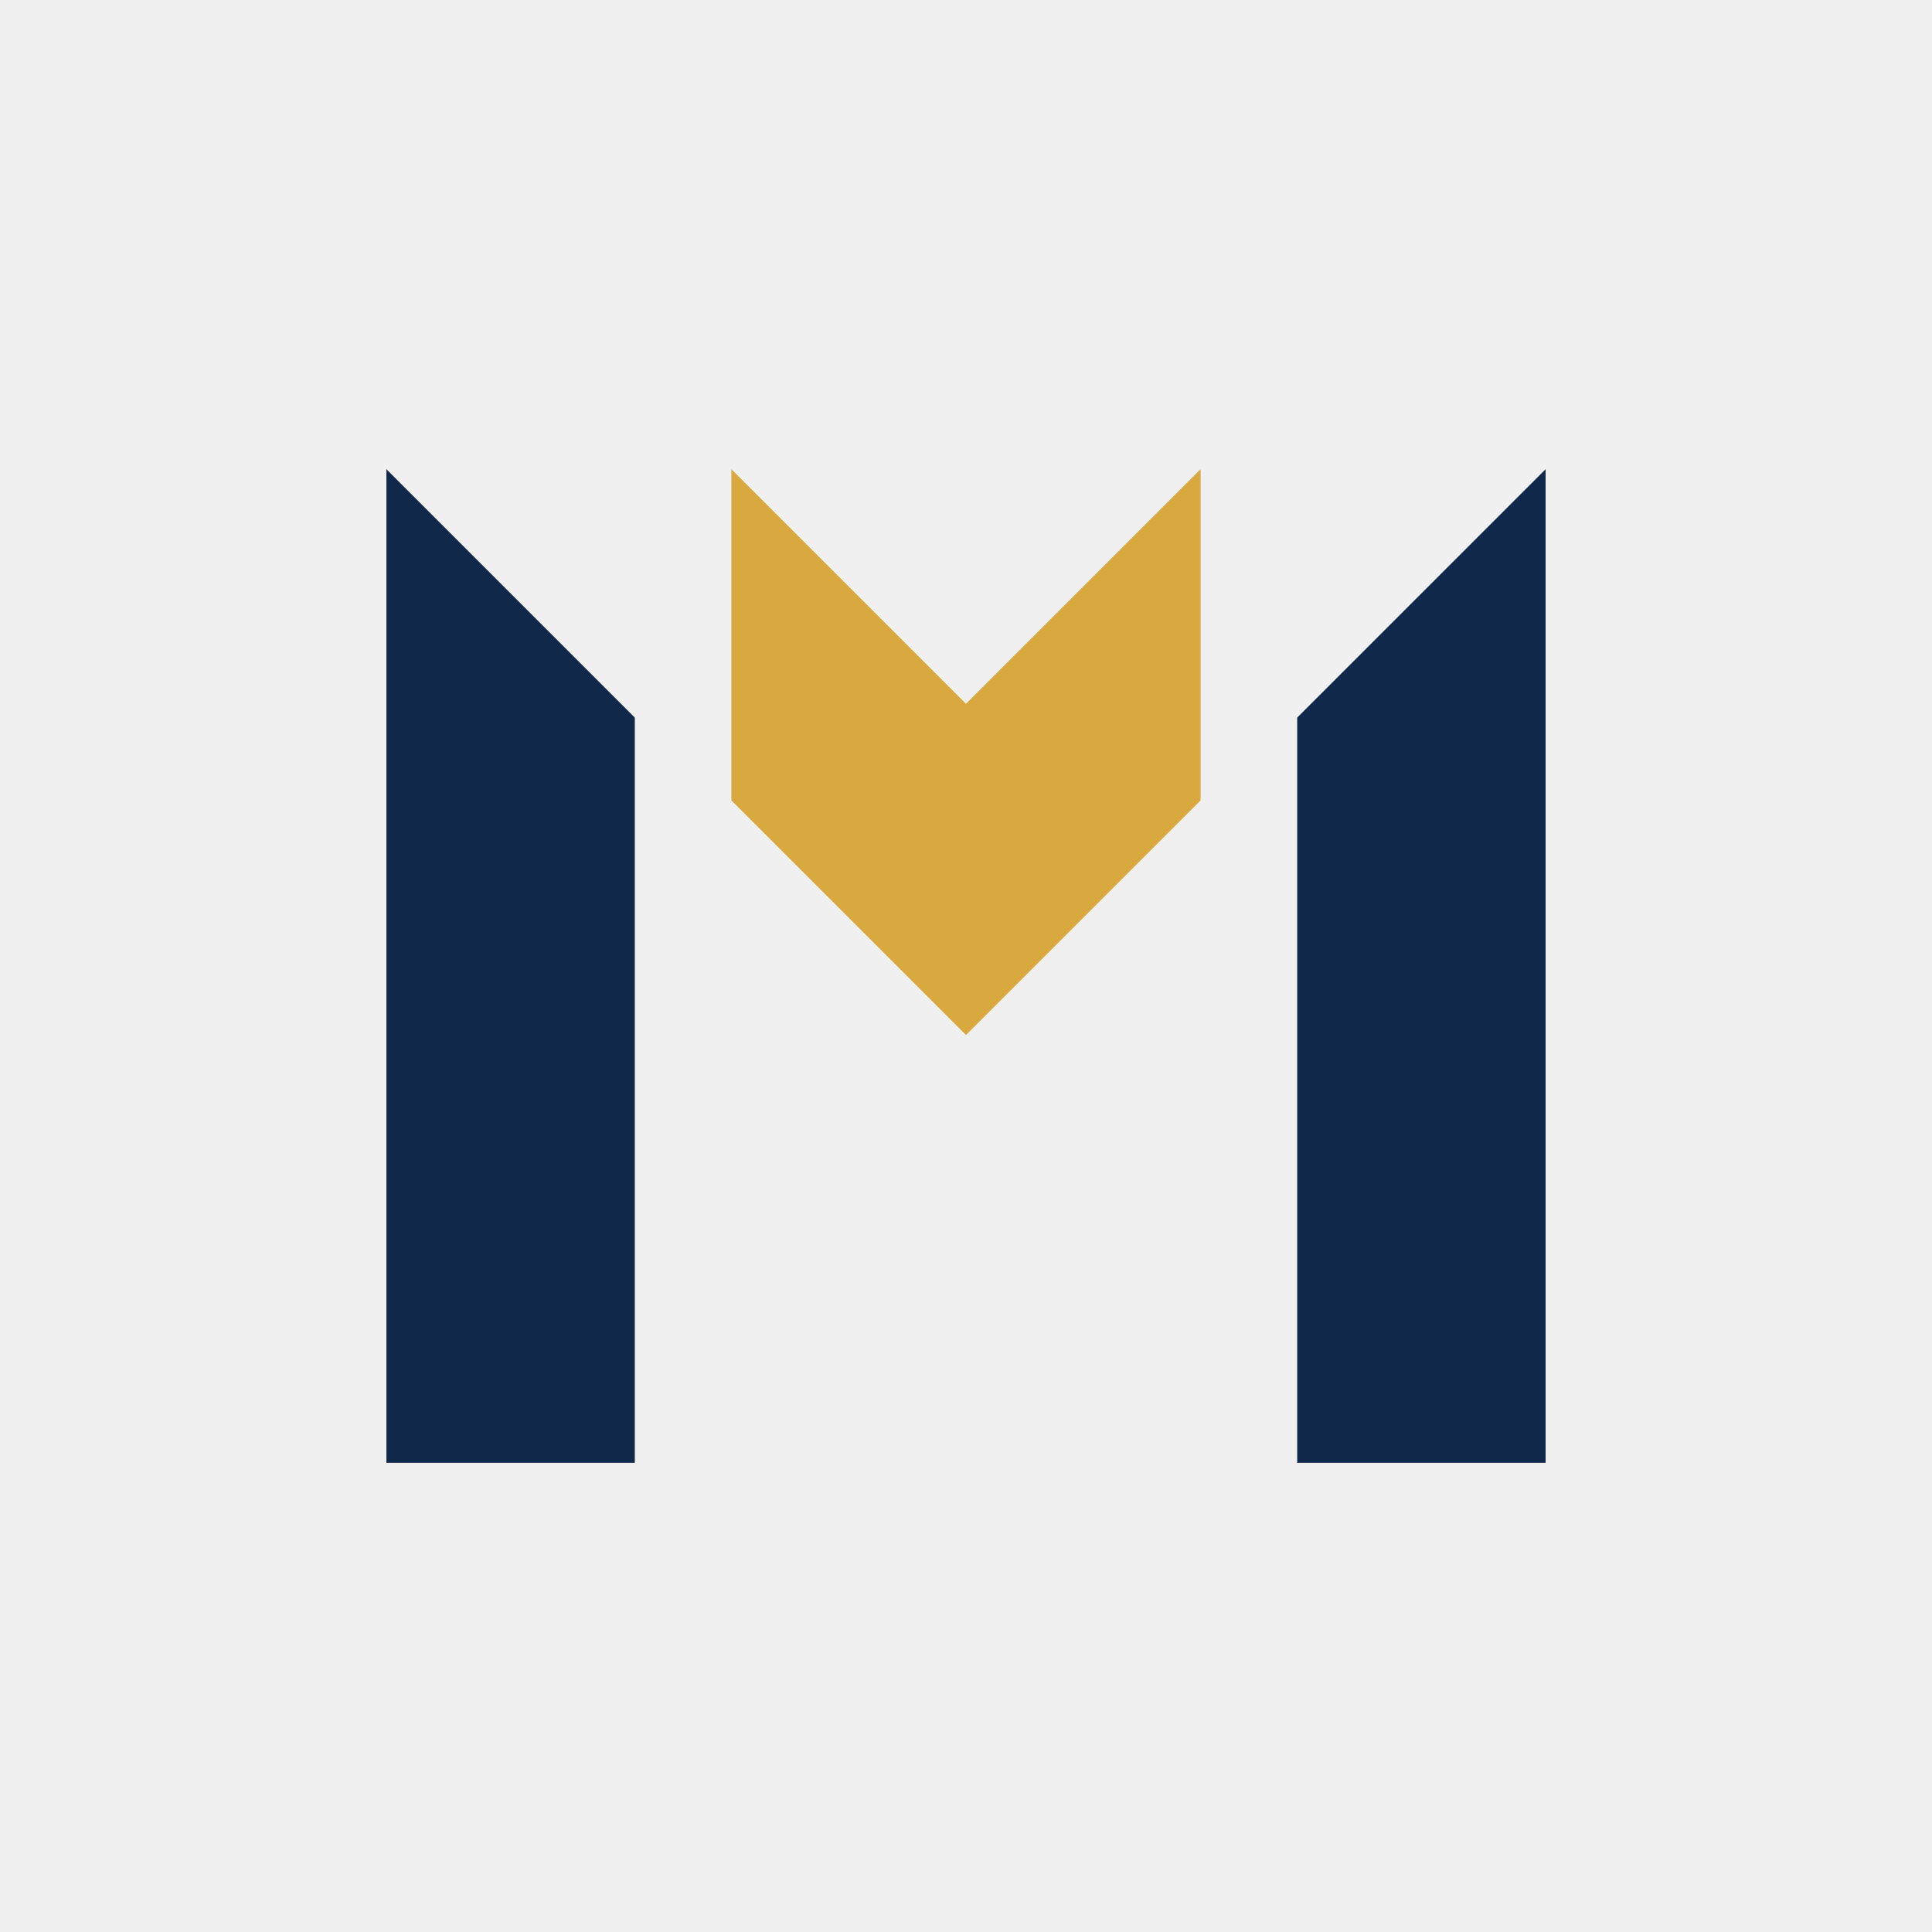
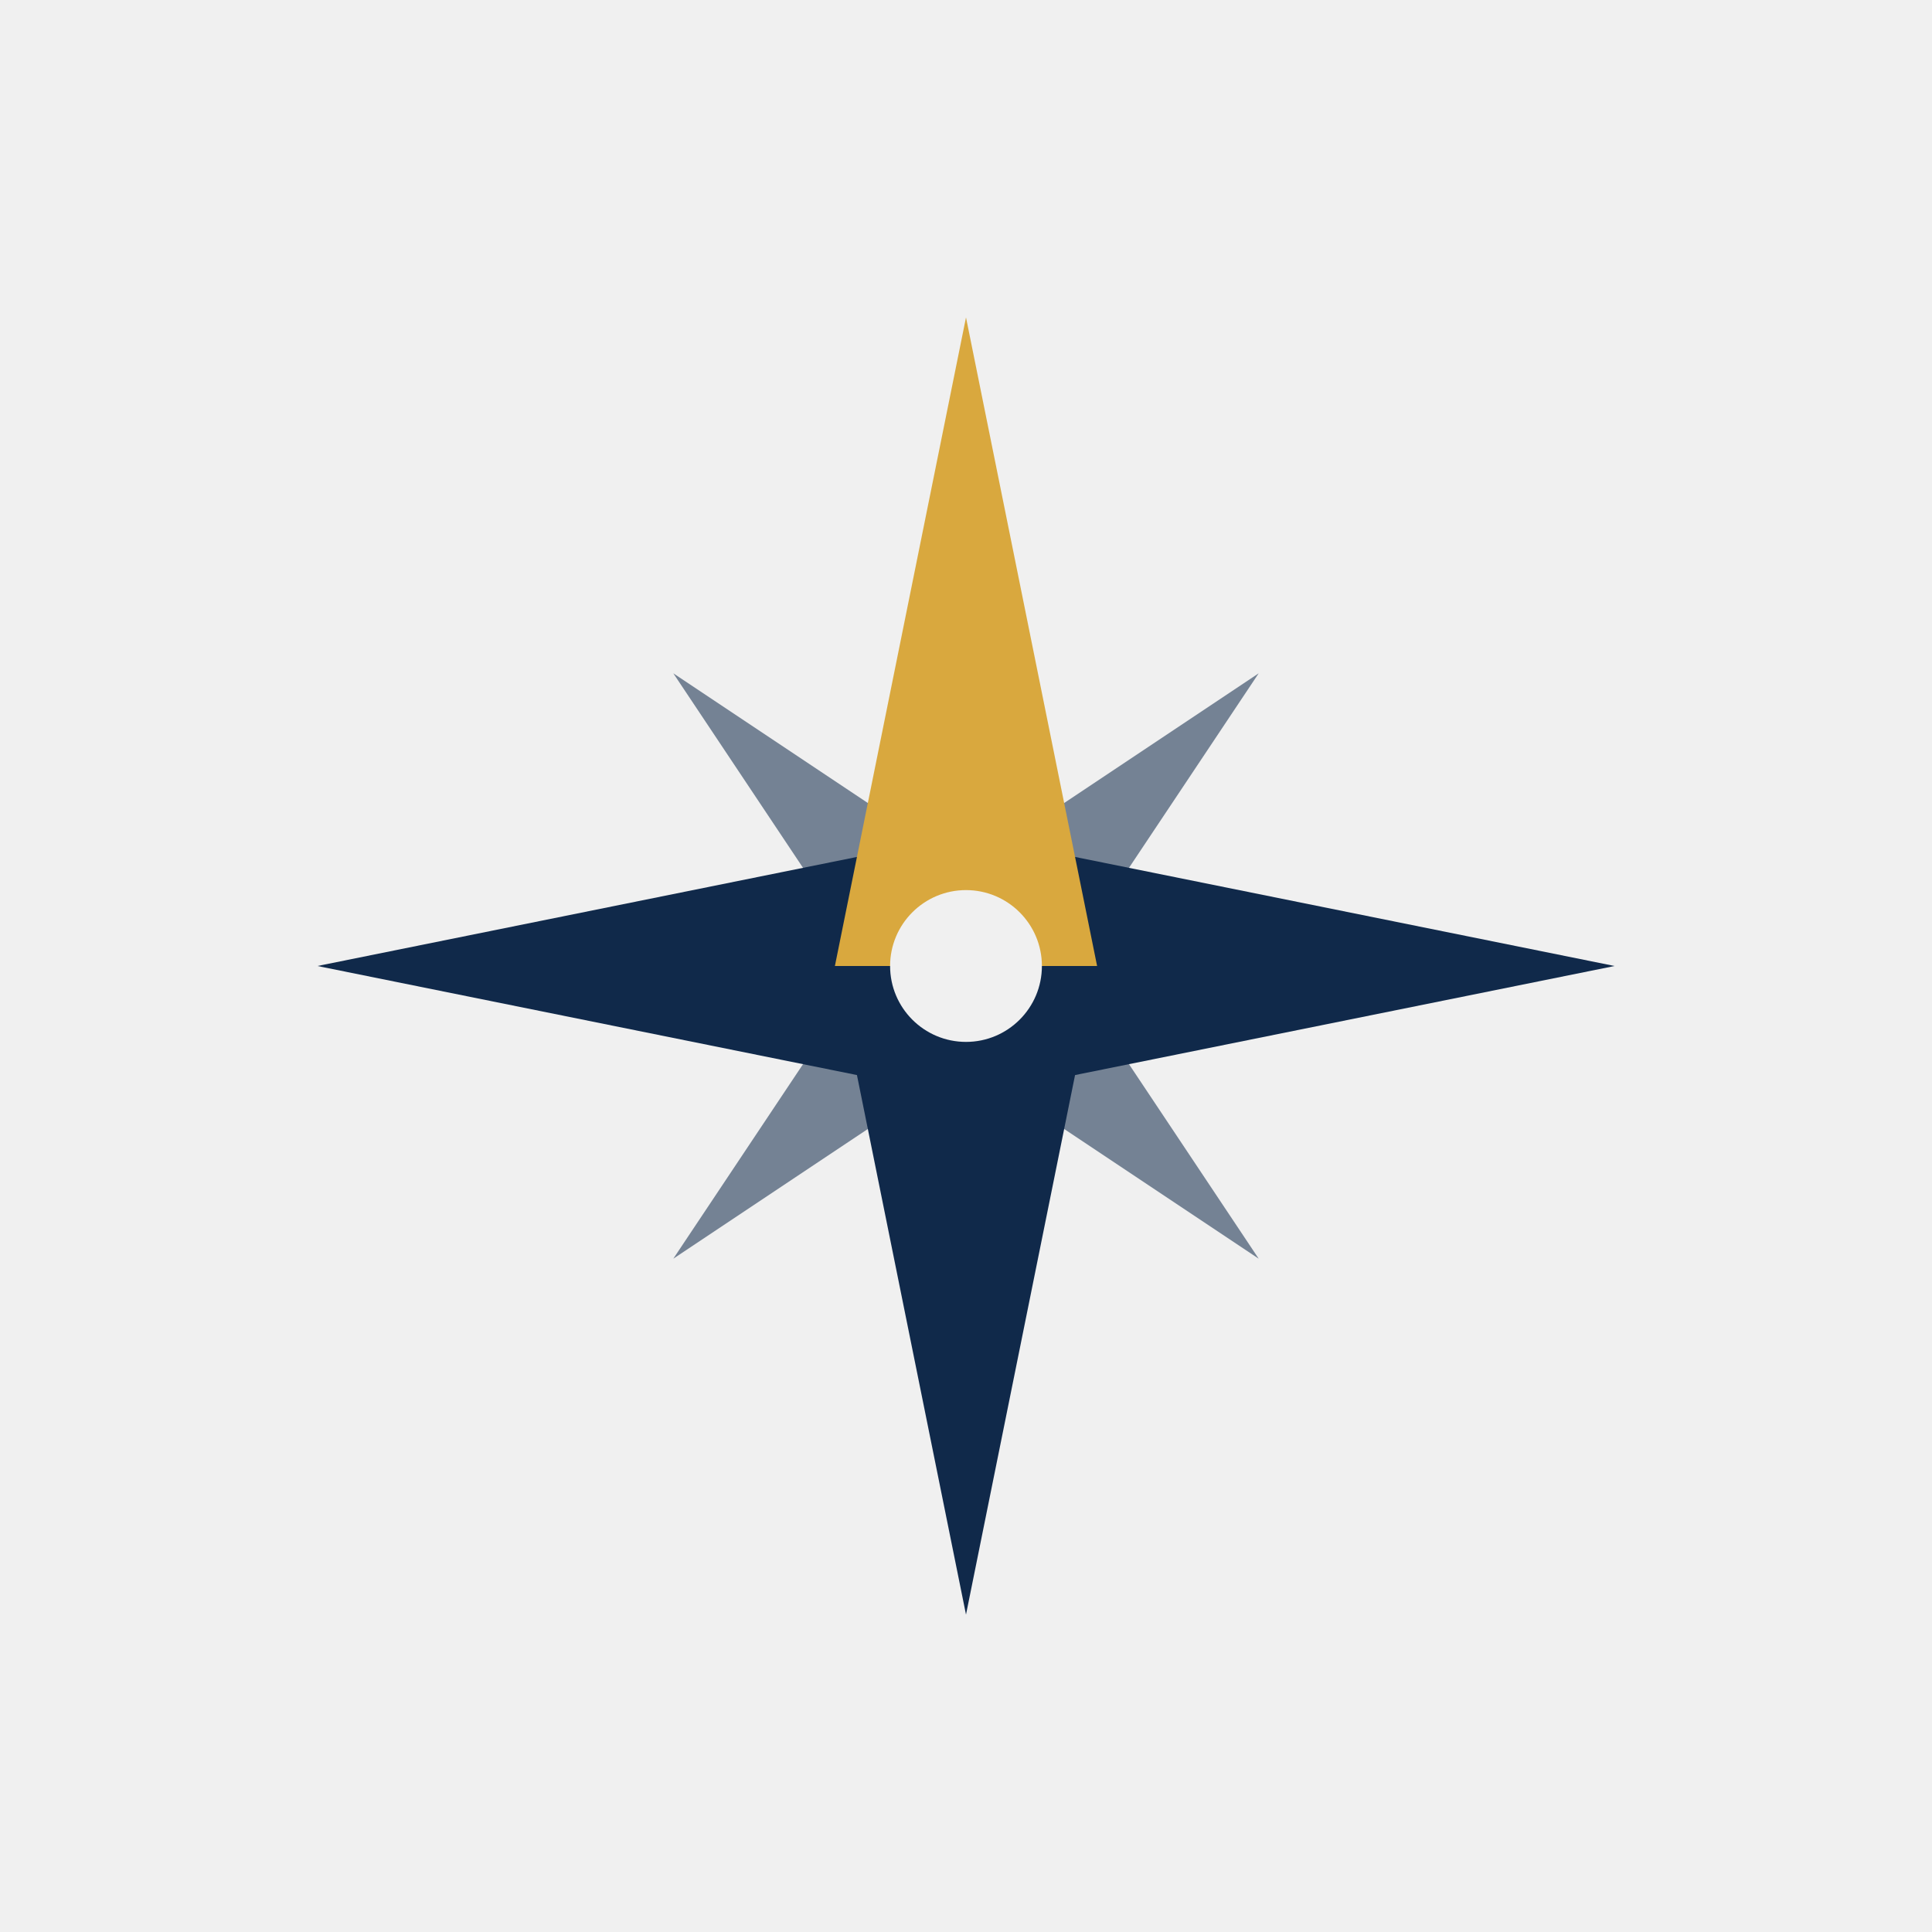
- <svg xmlns="http://www.w3.org/2000/svg" viewBox="0 0 140 140" width="560" height="560" role="img" aria-label="MITHQAL ERP — مثقال">
+ <svg xmlns="http://www.w3.org/2000/svg" viewBox="0 0 140 140" width="560" height="560" role="img" aria-label="Muktasab — مكتسب">
  <g transform="translate(20 20)">
-     <polygon points="8,86 26,86 26,32 8,14" fill="#10294A" />
-     <polygon points="92,14 74,32 74,86 92,86" fill="#10294A" />
-     <polygon points="33,14 50,31 50,55 33,38" fill="#D9A83E" />
-     <polygon points="67,38 50,55 50,31 67,14" fill="#D9A83E" />
+     <g transform="translate(0 0) scale(1)">
+       <defs>
+         <mask id="mk-hole" maskUnits="userSpaceOnUse" x="0" y="0" width="100" height="100">
+           <rect width="100" height="100" fill="#fff" />
+           <circle cx="50" cy="50" r="5.5" fill="#000" />
+         </mask>
+       </defs>
+       <g mask="url(#mk-hole)">
+         <polygon points="71.21,28.79 54.24,54.24 45.76,45.76" fill="#10294A" fill-opacity="0.55" />
+         <polygon points="71.21,71.21 45.76,54.24 54.24,45.76" fill="#10294A" fill-opacity="0.55" />
+         <polygon points="28.79,71.21 45.76,45.76 54.24,54.24" fill="#10294A" fill-opacity="0.55" />
+         <polygon points="28.79,28.79 54.24,45.76 45.76,54.24" fill="#10294A" fill-opacity="0.55" />
+         <polygon points="50,97 40.5,50 59.5,50" fill="#10294A" />
+         <polygon points="97,50 50,40.5 50,59.5" fill="#10294A" />
+         <polygon points="3,50 50,59.5 50,40.5" fill="#10294A" />
+         <polygon points="50,3 59.5,50 40.5,50" fill="#D9A83E" />
+       </g>
+     </g>
  </g>
</svg>
